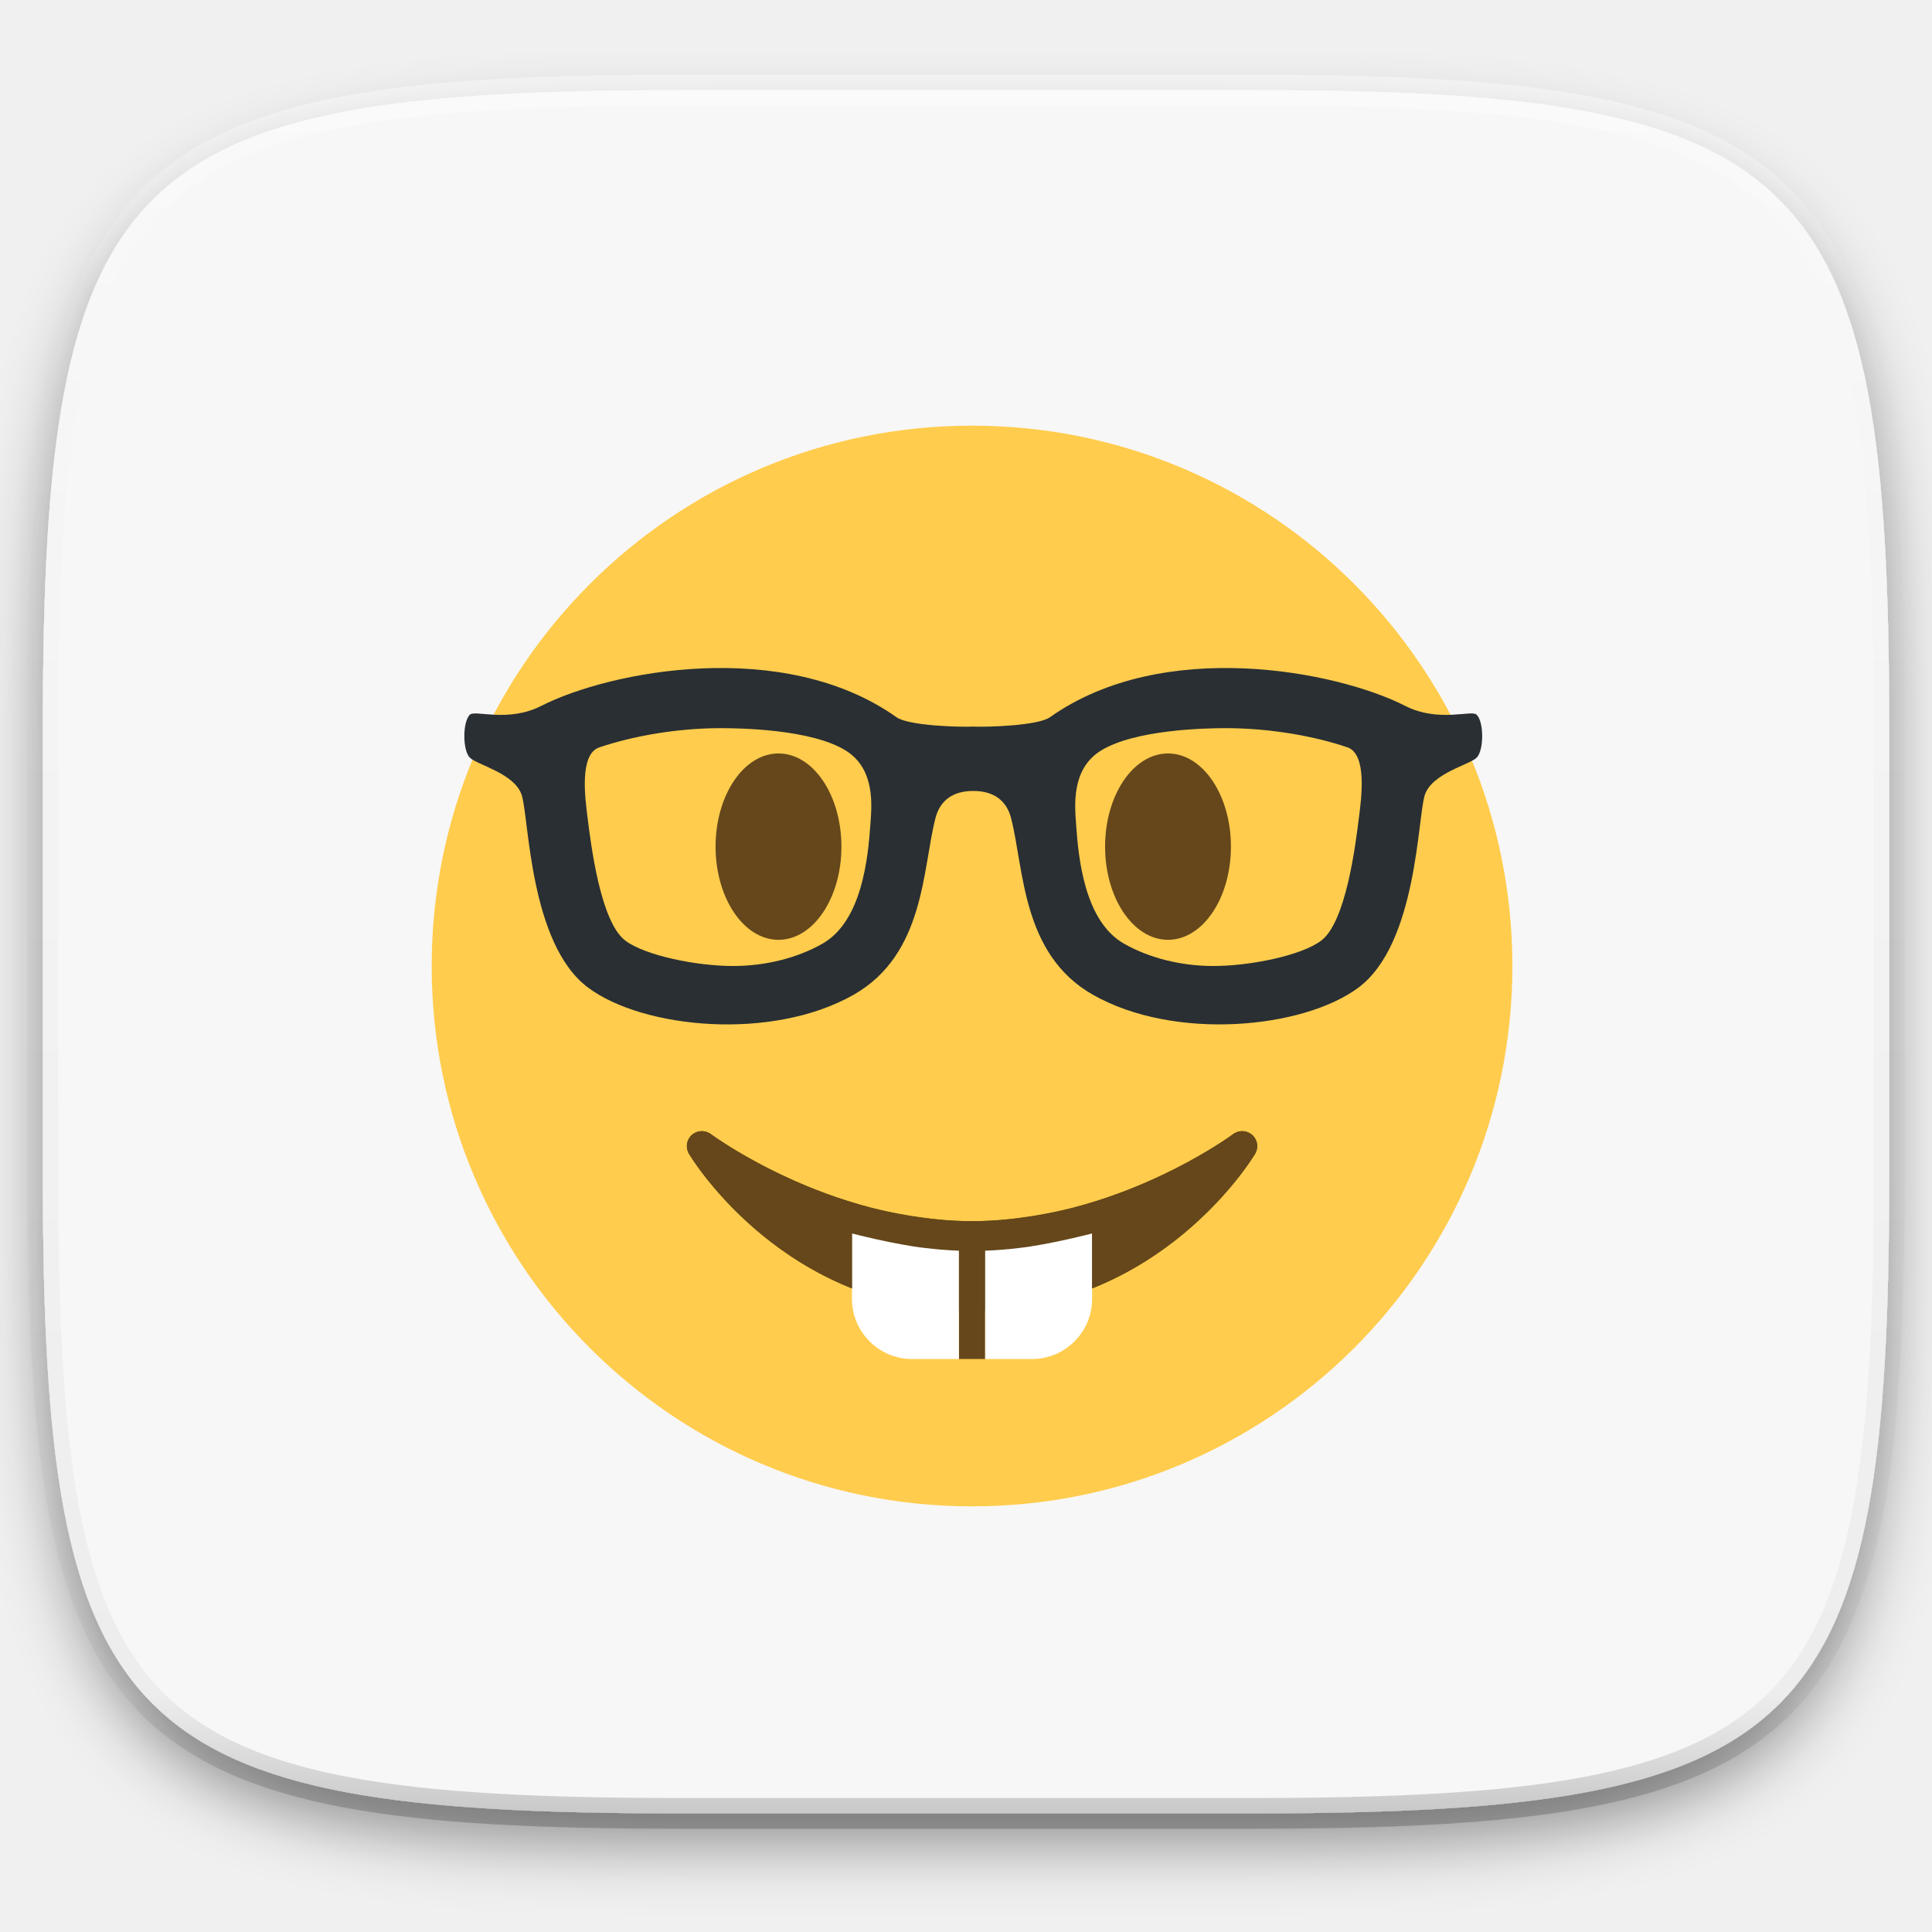
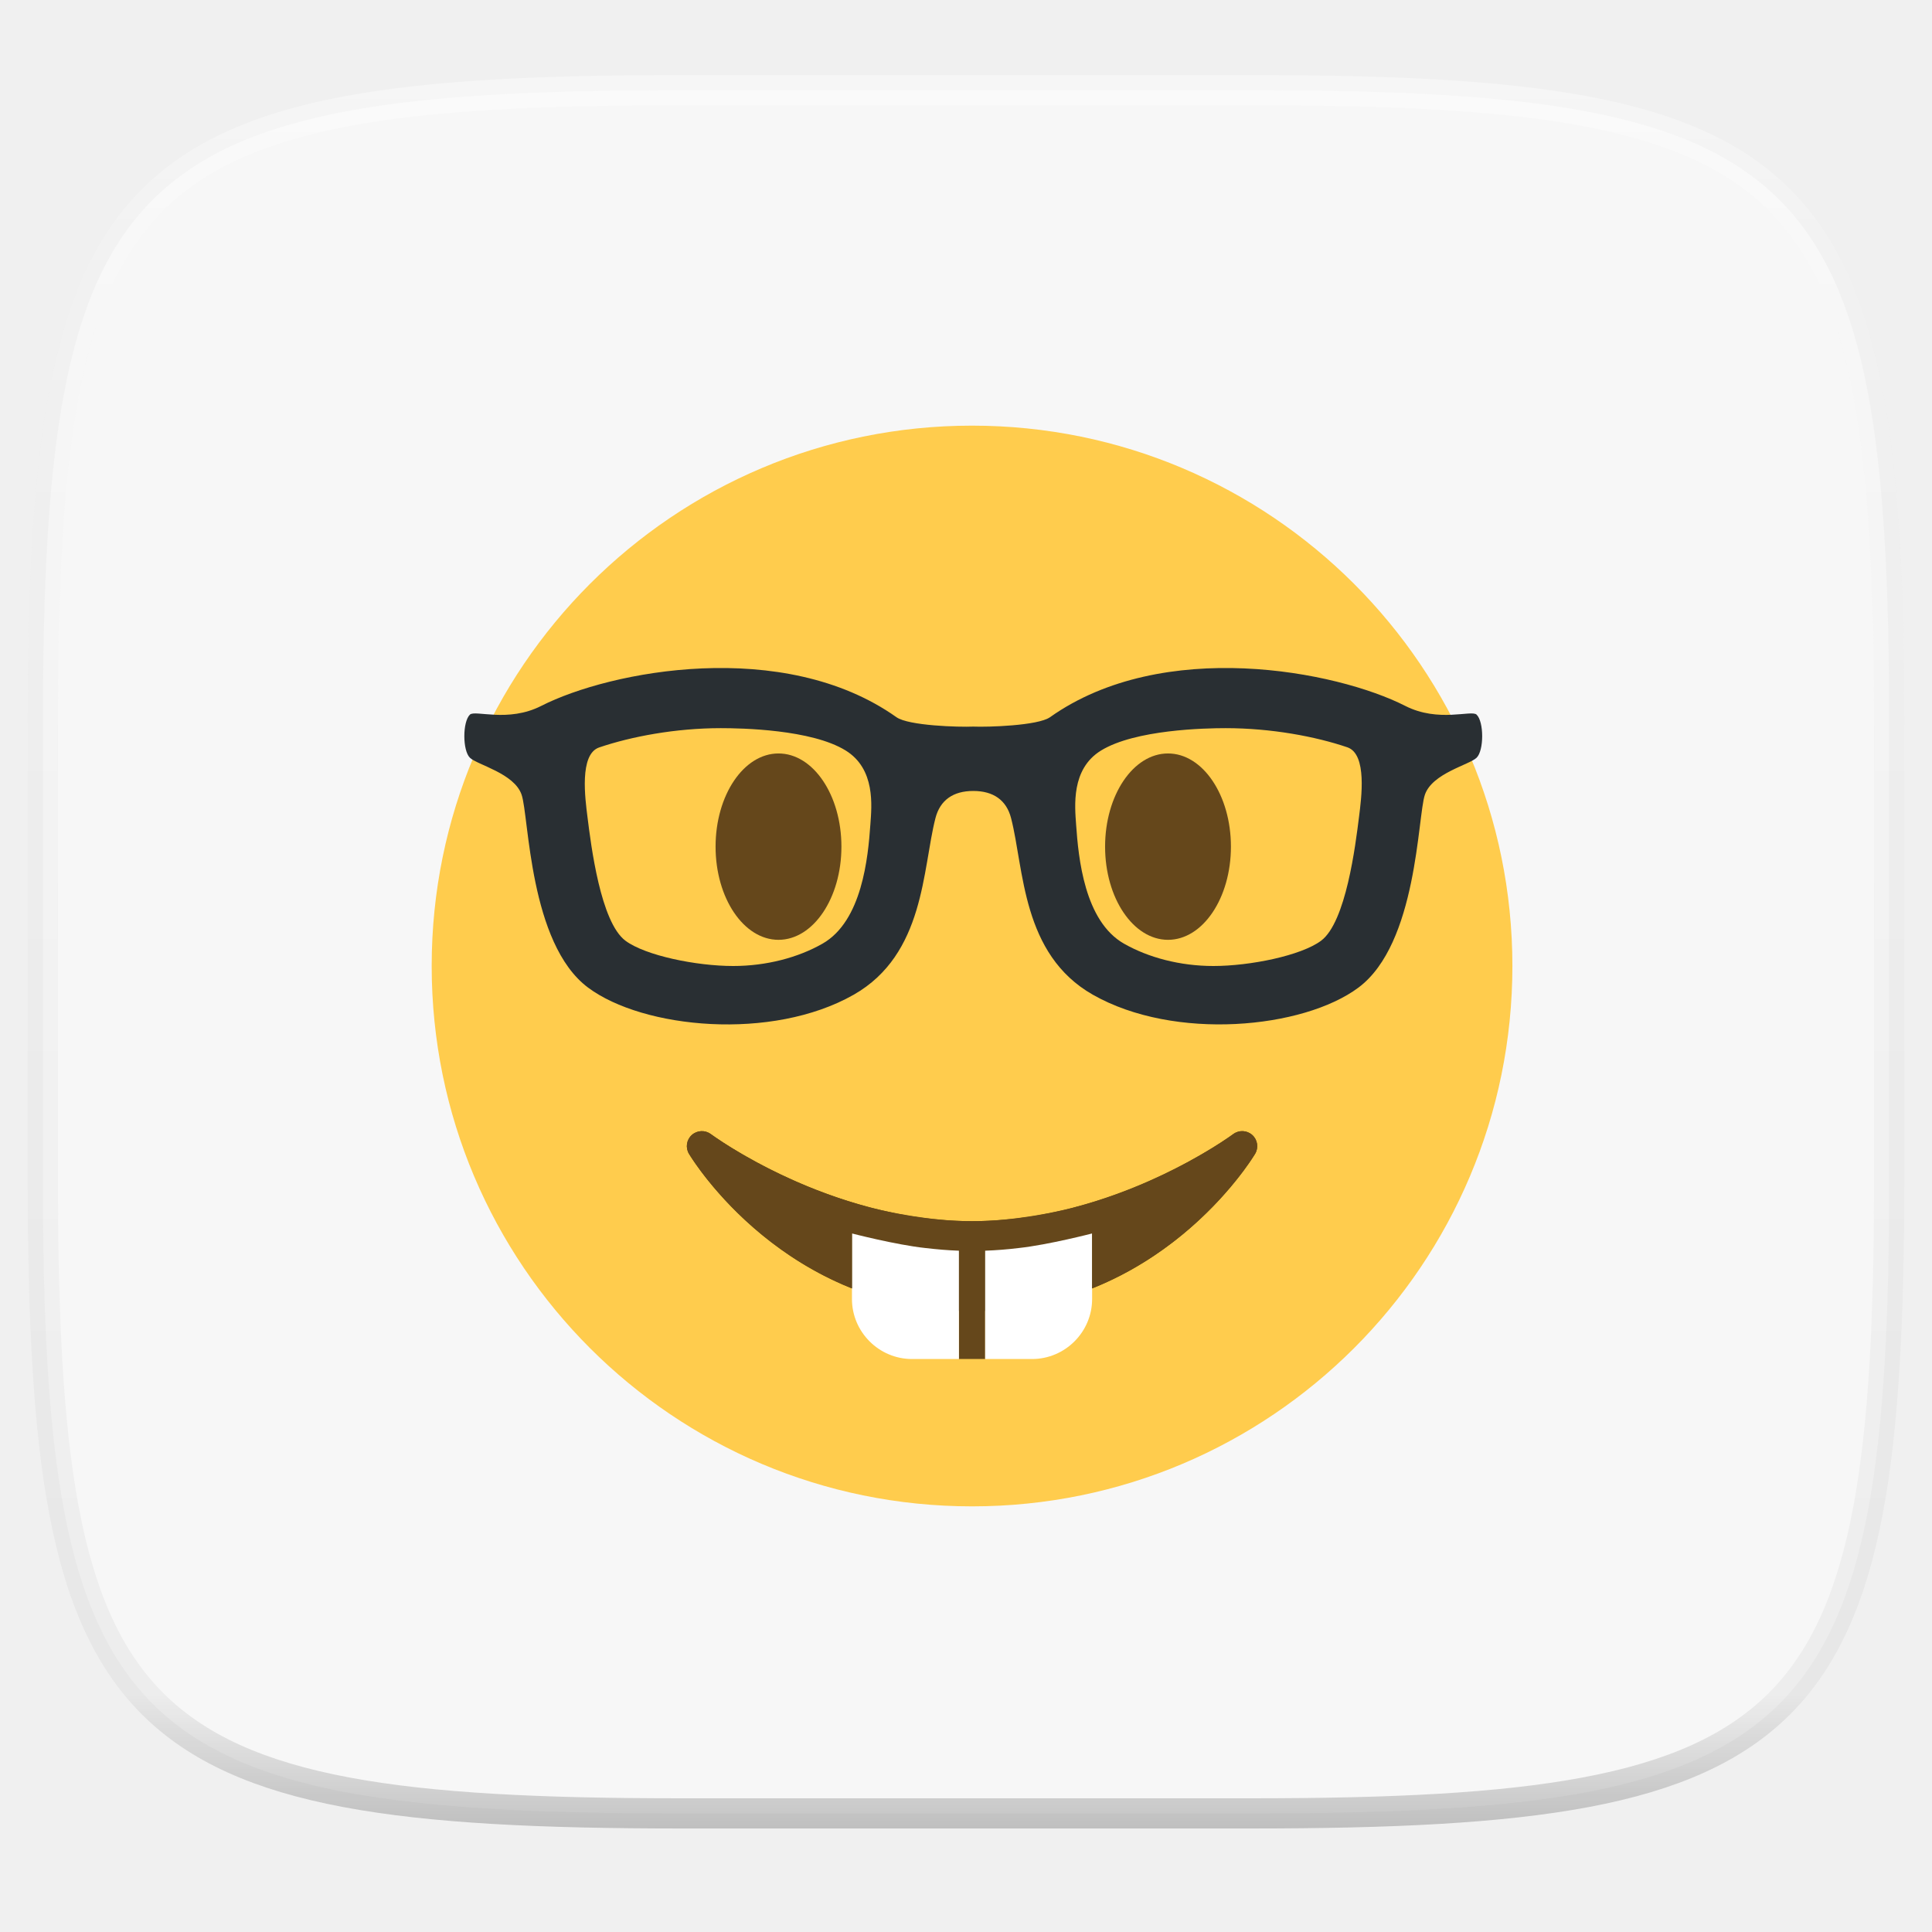
- <svg xmlns="http://www.w3.org/2000/svg" style="isolation:isolate" width="256" height="256">
-   <switch>
-     <g>
-       <defs>
-         <filter id="a" width="270.648" height="254.338" x="-7.32" y="2.95" filterUnits="userSpaceOnUse">
-           <feGaussianBlur in="SourceGraphic" stdDeviation="4.294" />
-           <feOffset dy="4" result="pf_100_offsetBlur" />
-           <feFlood flood-opacity=".4" />
-           <feComposite in2="pf_100_offsetBlur" operator="in" result="pf_100_dropShadow" />
-           <feBlend in="SourceGraphic" in2="pf_100_dropShadow" />
-         </filter>
-       </defs>
-       <path fill="#F7F7F7" d="M165.689 11.95c74.056 0 84.639 10.557 84.639 84.544v59.251c0 73.986-10.583 84.543-84.639 84.543h-75.37c-74.055 0-84.639-10.557-84.639-84.543V96.494c0-73.987 10.584-84.544 84.639-84.544h75.37z" filter="url(#a)" />
-       <g opacity=".4">
-         <linearGradient id="b" x1=".517" x2=".517" y2="1">
-           <stop offset="0%" stop-color="#fff" />
-           <stop offset="12.5%" stop-color="#fff" stop-opacity=".098" />
-           <stop offset="92.5%" stop-opacity=".098" />
-           <stop offset="100%" stop-opacity=".498" />
-         </linearGradient>
-         <path fill="none" stroke="url(#b)" stroke-linecap="round" stroke-linejoin="round" stroke-width="4.077" d="M165.685 11.947c74.055 0 84.639 10.557 84.639 84.544v59.251c0 73.986-10.584 84.543-84.639 84.543h-75.37c-74.055 0-84.639-10.557-84.639-84.543V96.491c0-73.987 10.584-84.544 84.639-84.544h75.37z" vector-effect="non-scaling-stroke" />
-       </g>
-       <circle fill="#FFCC4D" cx="128.8" cy="128" r="71.6" vector-effect="non-scaling-stroke" />
-       <path fill="#664500" d="M165.933 150.391a1.992 1.992 0 0 0-2.526-.115c-.155.115-15.601 11.535-34.607 11.535-18.958 0-34.456-11.42-34.607-11.535a2.002 2.002 0 0 0-2.526.115 1.988 1.988 0 0 0-.373 2.498c.513.855 12.796 20.855 37.506 20.855s36.997-20 37.506-20.855a1.983 1.983 0 0 0-.373-2.498z" />
-       <path fill="#65471B" d="M128.8 162.173c-.589 0-1.158-.044-1.742-.064v17.964h3.48v-17.968c-.576.02-1.149.068-1.738.068z" />
-       <path fill="#FFF" d="M144.711 159.822c.064-.016-5.768 1.504-9.73 1.933a55.127 55.127 0 0 1-4.443.354v17.968h6.218c4.375 0 7.955-3.58 7.955-7.955v-12.3zm-31.822 0c-.064-.016 5.768 1.504 9.73 1.933 1.455.167 2.931.303 4.443.354v17.968h-6.218c-4.375 0-7.955-3.58-7.955-7.955v-12.3z" />
-       <path fill="#65471B" d="M165.933 150.391a1.992 1.992 0 0 0-2.526-.115c-.12.087-8.986 6.634-21.524 9.825-1.762.449-7.415 1.71-13.071 1.714-5.664 0-11.333-1.265-13.095-1.714-12.538-3.191-21.404-9.738-21.524-9.825a1.992 1.992 0 0 0-2.526.115 1.983 1.983 0 0 0-.373 2.498c.385.644 7.498 12.2 21.595 17.824v-7.275c-.064-.016 5.768 1.504 9.73 1.933 1.455.167 2.931.303 4.443.354.58.02 1.149.064 1.738.064s1.158-.044 1.742-.064a53.358 53.358 0 0 0 4.443-.354c3.962-.429 9.794-1.949 9.73-1.933v7.275c14.097-5.624 21.21-17.18 21.595-17.824a1.988 1.988 0 0 0-.377-2.498zm-2.829-38.207c0 6.818-3.731 12.347-8.337 12.347-4.602 0-8.337-5.529-8.337-12.347s3.731-12.347 8.337-12.347 8.337 5.529 8.337 12.347zm-68.286 0c0 6.818 3.731 12.347 8.337 12.347 4.603 0 8.338-5.529 8.338-12.347s-3.731-12.347-8.338-12.347c-4.606 0-8.337 5.529-8.337 12.347z" />
-       <path fill="#292F33" d="M195.658 94.694c-.68-.66-5.039 1.09-9.451-1.157-9.101-4.639-32.1-9.114-47.073 1.495-1.603 1.134-8.301 1.325-10.175 1.245-1.873.084-8.572-.107-10.175-1.245-14.968-10.609-37.968-6.134-47.069-1.495-4.411 2.247-8.771.497-9.451 1.157-.983.951-.983 4.757.004 5.712.978.951 5.875 2.049 6.849 4.901.983 2.856.991 19.722 8.803 25.553 7.315 5.458 24.38 7.1 35.196.947 9.435-5.366 9.105-16.663 10.835-23.394.617-2.398 2.355-3.607 5.012-3.607 2.657 0 4.396 1.209 5.012 3.607 1.73 6.727 1.396 18.028 10.836 23.394 10.815 6.149 27.88 4.507 35.191-.947 7.816-5.827 7.824-22.697 8.803-25.553.974-2.852 5.871-3.954 6.85-4.901.986-.955.99-4.761.003-5.712zm-80.327 14.519c-.306 4.395-1.09 12.836-6.352 15.832-3.226 1.837-7.431 2.955-11.83 2.955h-.004c-4.873 0-11.627-1.38-14.268-3.349-3.302-2.463-4.559-12.598-5.032-16.389-.303-2.414-1.114-8.313 1.543-9.22 4.216-1.436 10.1-2.558 16.118-2.558 2.757 0 12.017.171 16.528 2.948 3.997 2.454 3.468 7.362 3.297 9.781zm64.751-1.006c-.474 3.794-1.731 13.981-5.032 16.444-2.642 1.969-9.396 3.349-14.269 3.349h-.004c-4.403 0-8.604-1.118-11.834-2.955-5.262-2.992-6.046-11.381-6.352-15.776-.167-2.419-.7-7.363 3.298-9.818 4.514-2.776 13.771-2.967 16.527-2.967 6.019 0 11.898 1.102 16.118 2.538 2.657.907 1.85 6.77 1.548 9.185z" />
-     </g>
-   </switch>
+ <svg xmlns="http://www.w3.org/2000/svg" width="256" height="256" version="1.1">
+   <defs>
+     <linearGradient id="b" x1=".517" x2=".517" y2="1">
+       <stop offset="0%" stop-color="#fff" />
+       <stop offset="12.5%" stop-color="#fff" stop-opacity=".098" />
+       <stop offset="92.5%" stop-opacity=".098" />
+       <stop offset="100%" stop-opacity=".498" />
+     </linearGradient>
+   </defs>
+   <path fill="#f7f7f7" d="M165.689 11.95c74.056 0 84.639 10.557 84.639 84.544v59.251c0 73.986-10.583 84.543-84.639 84.543h-75.37c-74.055 0-84.639-10.557-84.639-84.543V96.494c0-73.987 10.584-84.544 84.639-84.544h75.37z" filter="url(#a)" />
+   <path fill="none" opacity=".4" stroke="url(#b)" stroke-linecap="round" stroke-linejoin="round" stroke-width="4" d="M165.685 11.947c74.055 0 84.639 10.557 84.639 84.544v59.251c0 73.986-10.584 84.543-84.639 84.543h-75.37c-74.055 0-84.639-10.557-84.639-84.543V96.491c0-73.987 10.584-84.544 84.639-84.544h75.37z" vector-effect="non-scaling-stroke" />
+   <circle fill="#ffcc4d" cx="128.8" cy="128" r="71.6" vector-effect="non-scaling-stroke" />
+   <path fill="#664500" d="M165.933 150.391a1.992 1.992 0 0 0-2.526-.115c-.155.115-15.601 11.535-34.607 11.535-18.958 0-34.456-11.42-34.607-11.535a2.002 2.002 0 0 0-2.526.115 1.988 1.988 0 0 0-.373 2.498c.513.855 12.796 20.855 37.506 20.855s36.997-20 37.506-20.855a1.983 1.983 0 0 0-.373-2.498z" />
+   <path fill="#65471b" d="M128.8 162.173c-.589 0-1.158-.044-1.742-.064v17.964h3.48v-17.968c-.576.02-1.149.068-1.738.068z" />
+   <path fill="#fff" d="M144.711 159.822c.064-.016-5.768 1.504-9.73 1.933a55.127 55.127 0 0 1-4.443.354v17.968h6.218c4.375 0 7.955-3.58 7.955-7.955v-12.3zm-31.822 0c-.064-.016 5.768 1.504 9.73 1.933 1.455.167 2.931.303 4.443.354v17.968h-6.218c-4.375 0-7.955-3.58-7.955-7.955v-12.3z" />
+   <path fill="#65471b" d="M165.933 150.391a1.992 1.992 0 0 0-2.526-.115c-.12.087-8.986 6.634-21.524 9.825-1.762.449-7.415 1.71-13.071 1.714-5.664 0-11.333-1.265-13.095-1.714-12.538-3.191-21.404-9.738-21.524-9.825a1.992 1.992 0 0 0-2.526.115 1.983 1.983 0 0 0-.373 2.498c.385.644 7.498 12.2 21.595 17.824v-7.275c-.064-.016 5.768 1.504 9.73 1.933 1.455.167 2.931.303 4.443.354.58.02 1.149.064 1.738.064s1.158-.044 1.742-.064a53.358 53.358 0 0 0 4.443-.354c3.962-.429 9.794-1.949 9.73-1.933v7.275c14.097-5.624 21.21-17.18 21.595-17.824a1.988 1.988 0 0 0-.377-2.498zm-2.829-38.207c0 6.818-3.731 12.347-8.337 12.347-4.602 0-8.337-5.529-8.337-12.347s3.731-12.347 8.337-12.347 8.337 5.529 8.337 12.347zm-68.286 0c0 6.818 3.731 12.347 8.337 12.347 4.603 0 8.338-5.529 8.338-12.347s-3.731-12.347-8.338-12.347c-4.606 0-8.337 5.529-8.337 12.347z" />
+   <path fill="#292f33" d="M195.658 94.694c-.68-.66-5.039 1.09-9.451-1.157-9.101-4.639-32.1-9.114-47.073 1.495-1.603 1.134-8.301 1.325-10.175 1.245-1.873.084-8.572-.107-10.175-1.245-14.968-10.609-37.968-6.134-47.069-1.495-4.411 2.247-8.771.497-9.451 1.157-.983.951-.983 4.757.004 5.712.978.951 5.875 2.049 6.849 4.901.983 2.856.991 19.722 8.803 25.553 7.315 5.458 24.38 7.1 35.196.947 9.435-5.366 9.105-16.663 10.835-23.394.617-2.398 2.355-3.607 5.012-3.607 2.657 0 4.396 1.209 5.012 3.607 1.73 6.727 1.396 18.028 10.836 23.394 10.815 6.149 27.88 4.507 35.191-.947 7.816-5.827 7.824-22.697 8.803-25.553.974-2.852 5.871-3.954 6.85-4.901.986-.955.99-4.761.003-5.712zm-80.327 14.519c-.306 4.395-1.09 12.836-6.352 15.832-3.226 1.837-7.431 2.955-11.83 2.955h-.004c-4.873 0-11.627-1.38-14.268-3.349-3.302-2.463-4.559-12.598-5.032-16.389-.303-2.414-1.114-8.313 1.543-9.22 4.216-1.436 10.1-2.558 16.118-2.558 2.757 0 12.017.171 16.528 2.948 3.997 2.454 3.468 7.362 3.297 9.781zm64.751-1.006c-.474 3.794-1.731 13.981-5.032 16.444-2.642 1.969-9.396 3.349-14.269 3.349h-.004c-4.403 0-8.604-1.118-11.834-2.955-5.262-2.992-6.046-11.381-6.352-15.776-.167-2.419-.7-7.363 3.298-9.818 4.514-2.776 13.771-2.967 16.527-2.967 6.019 0 11.898 1.102 16.118 2.538 2.657.907 1.85 6.77 1.548 9.185z" />
</svg>
